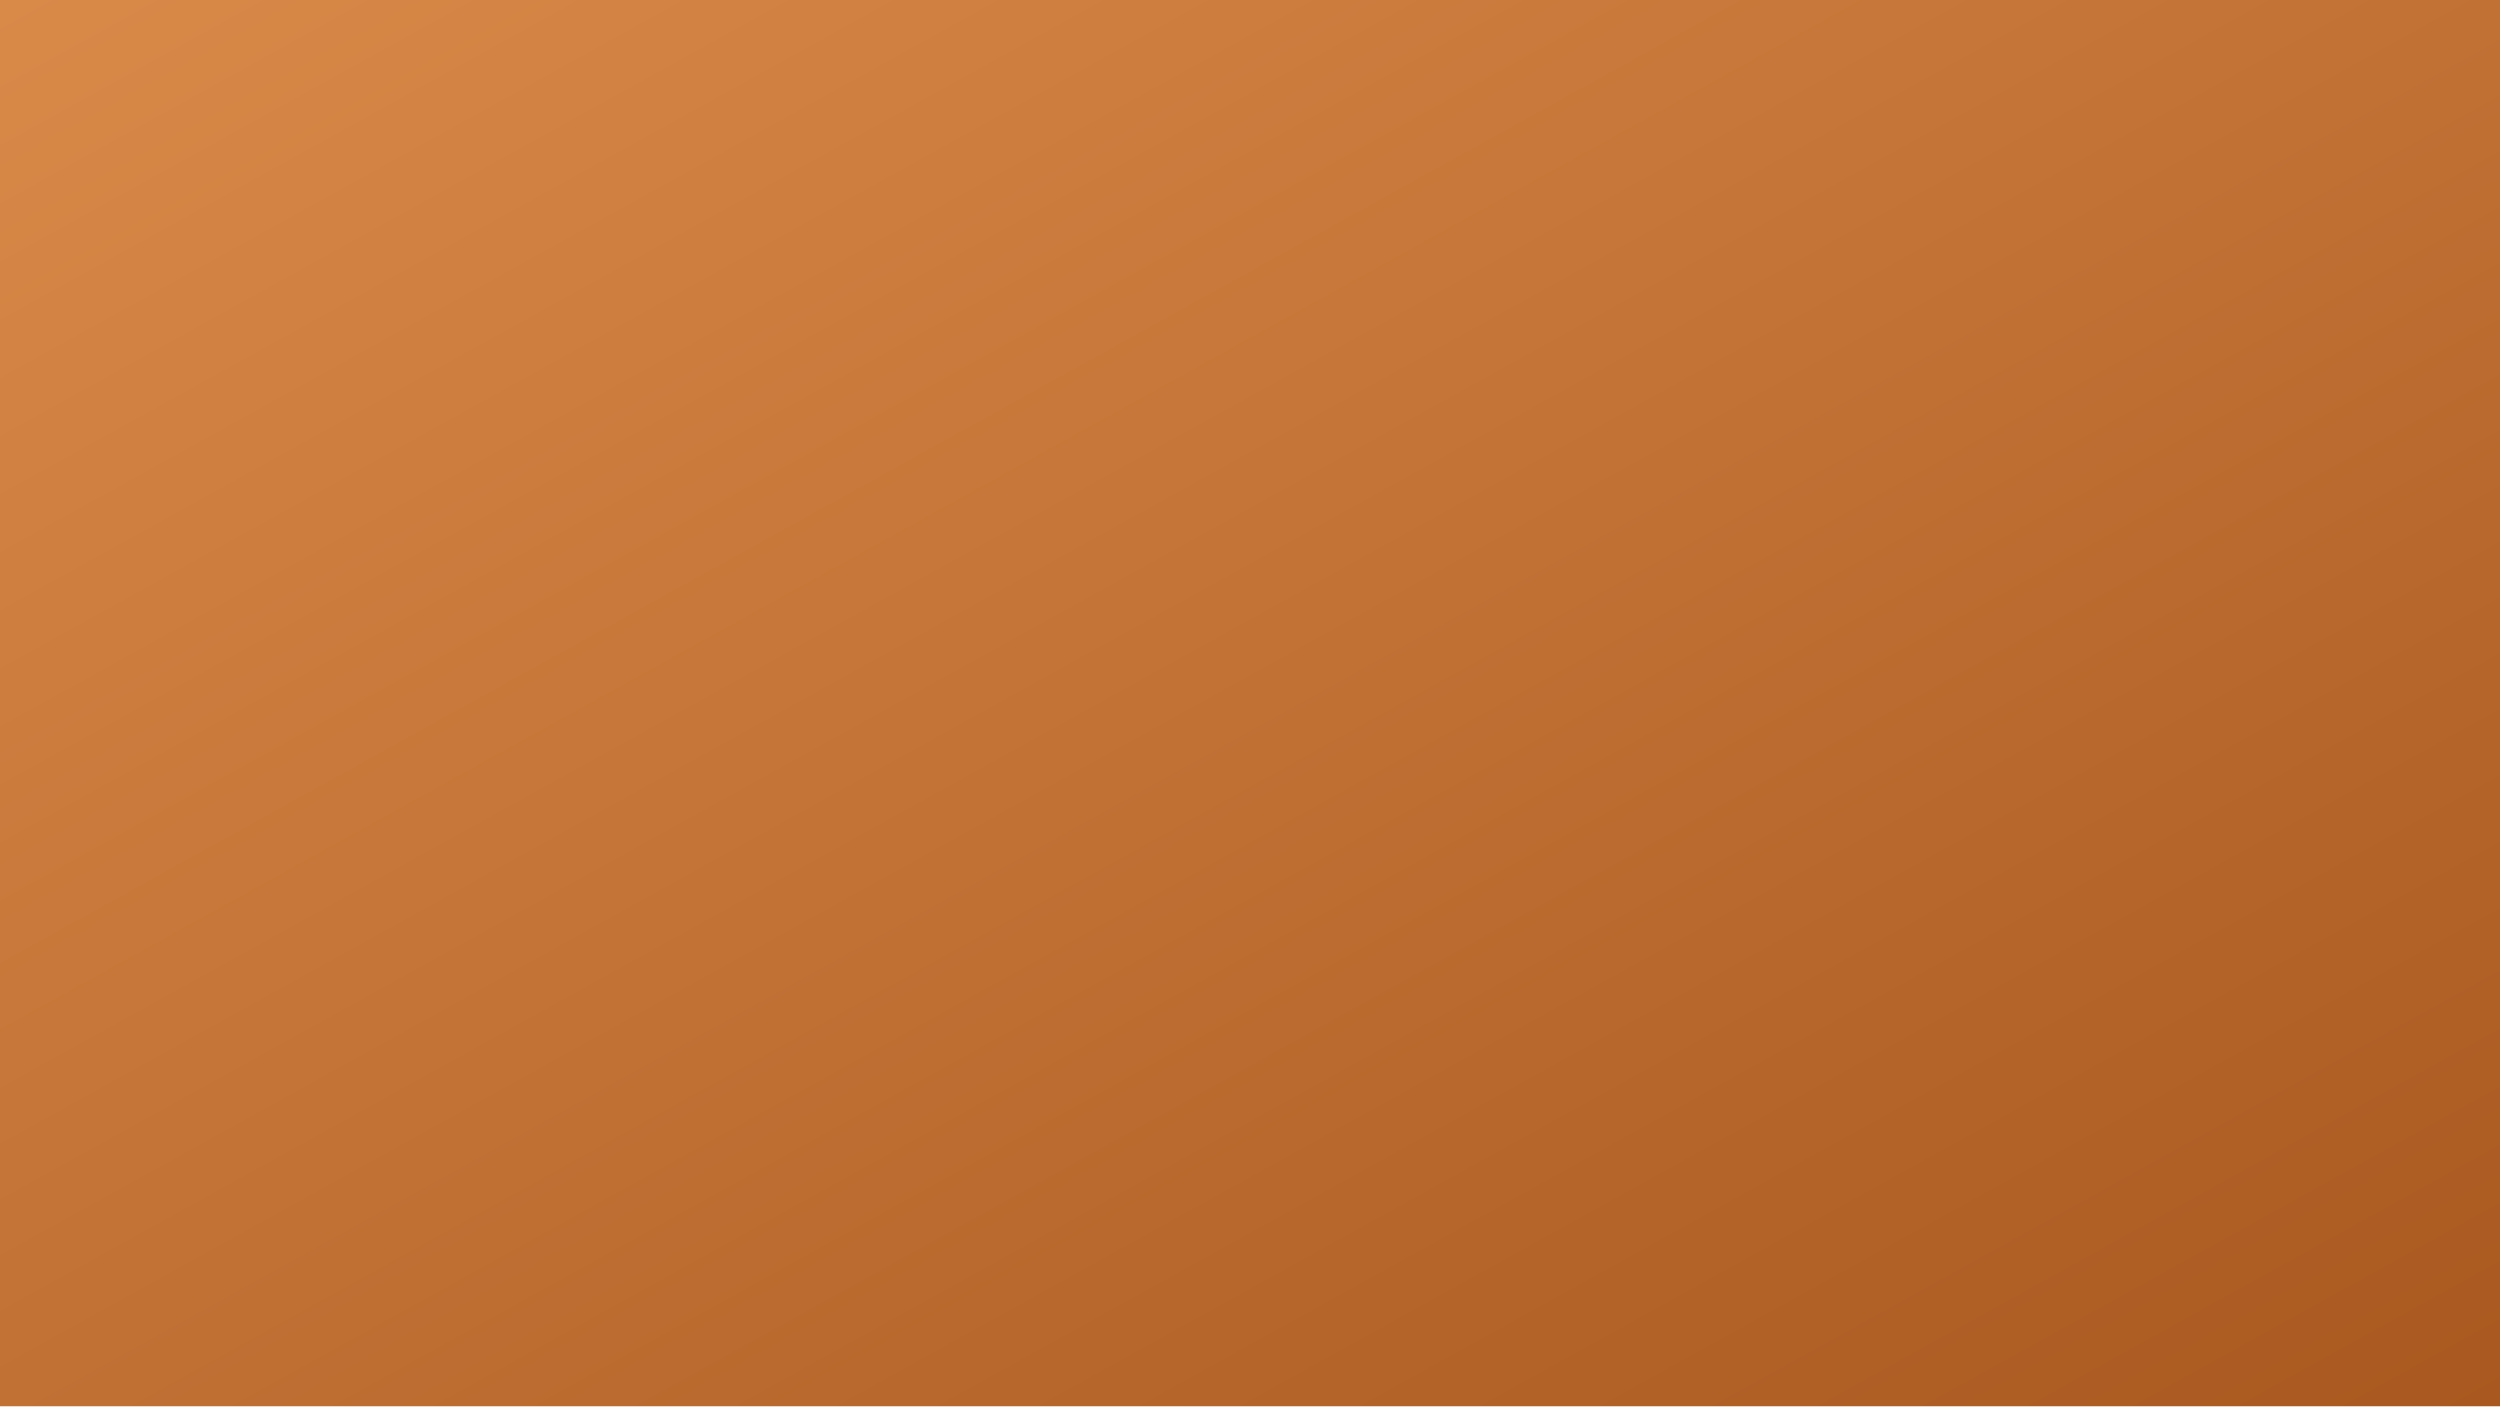
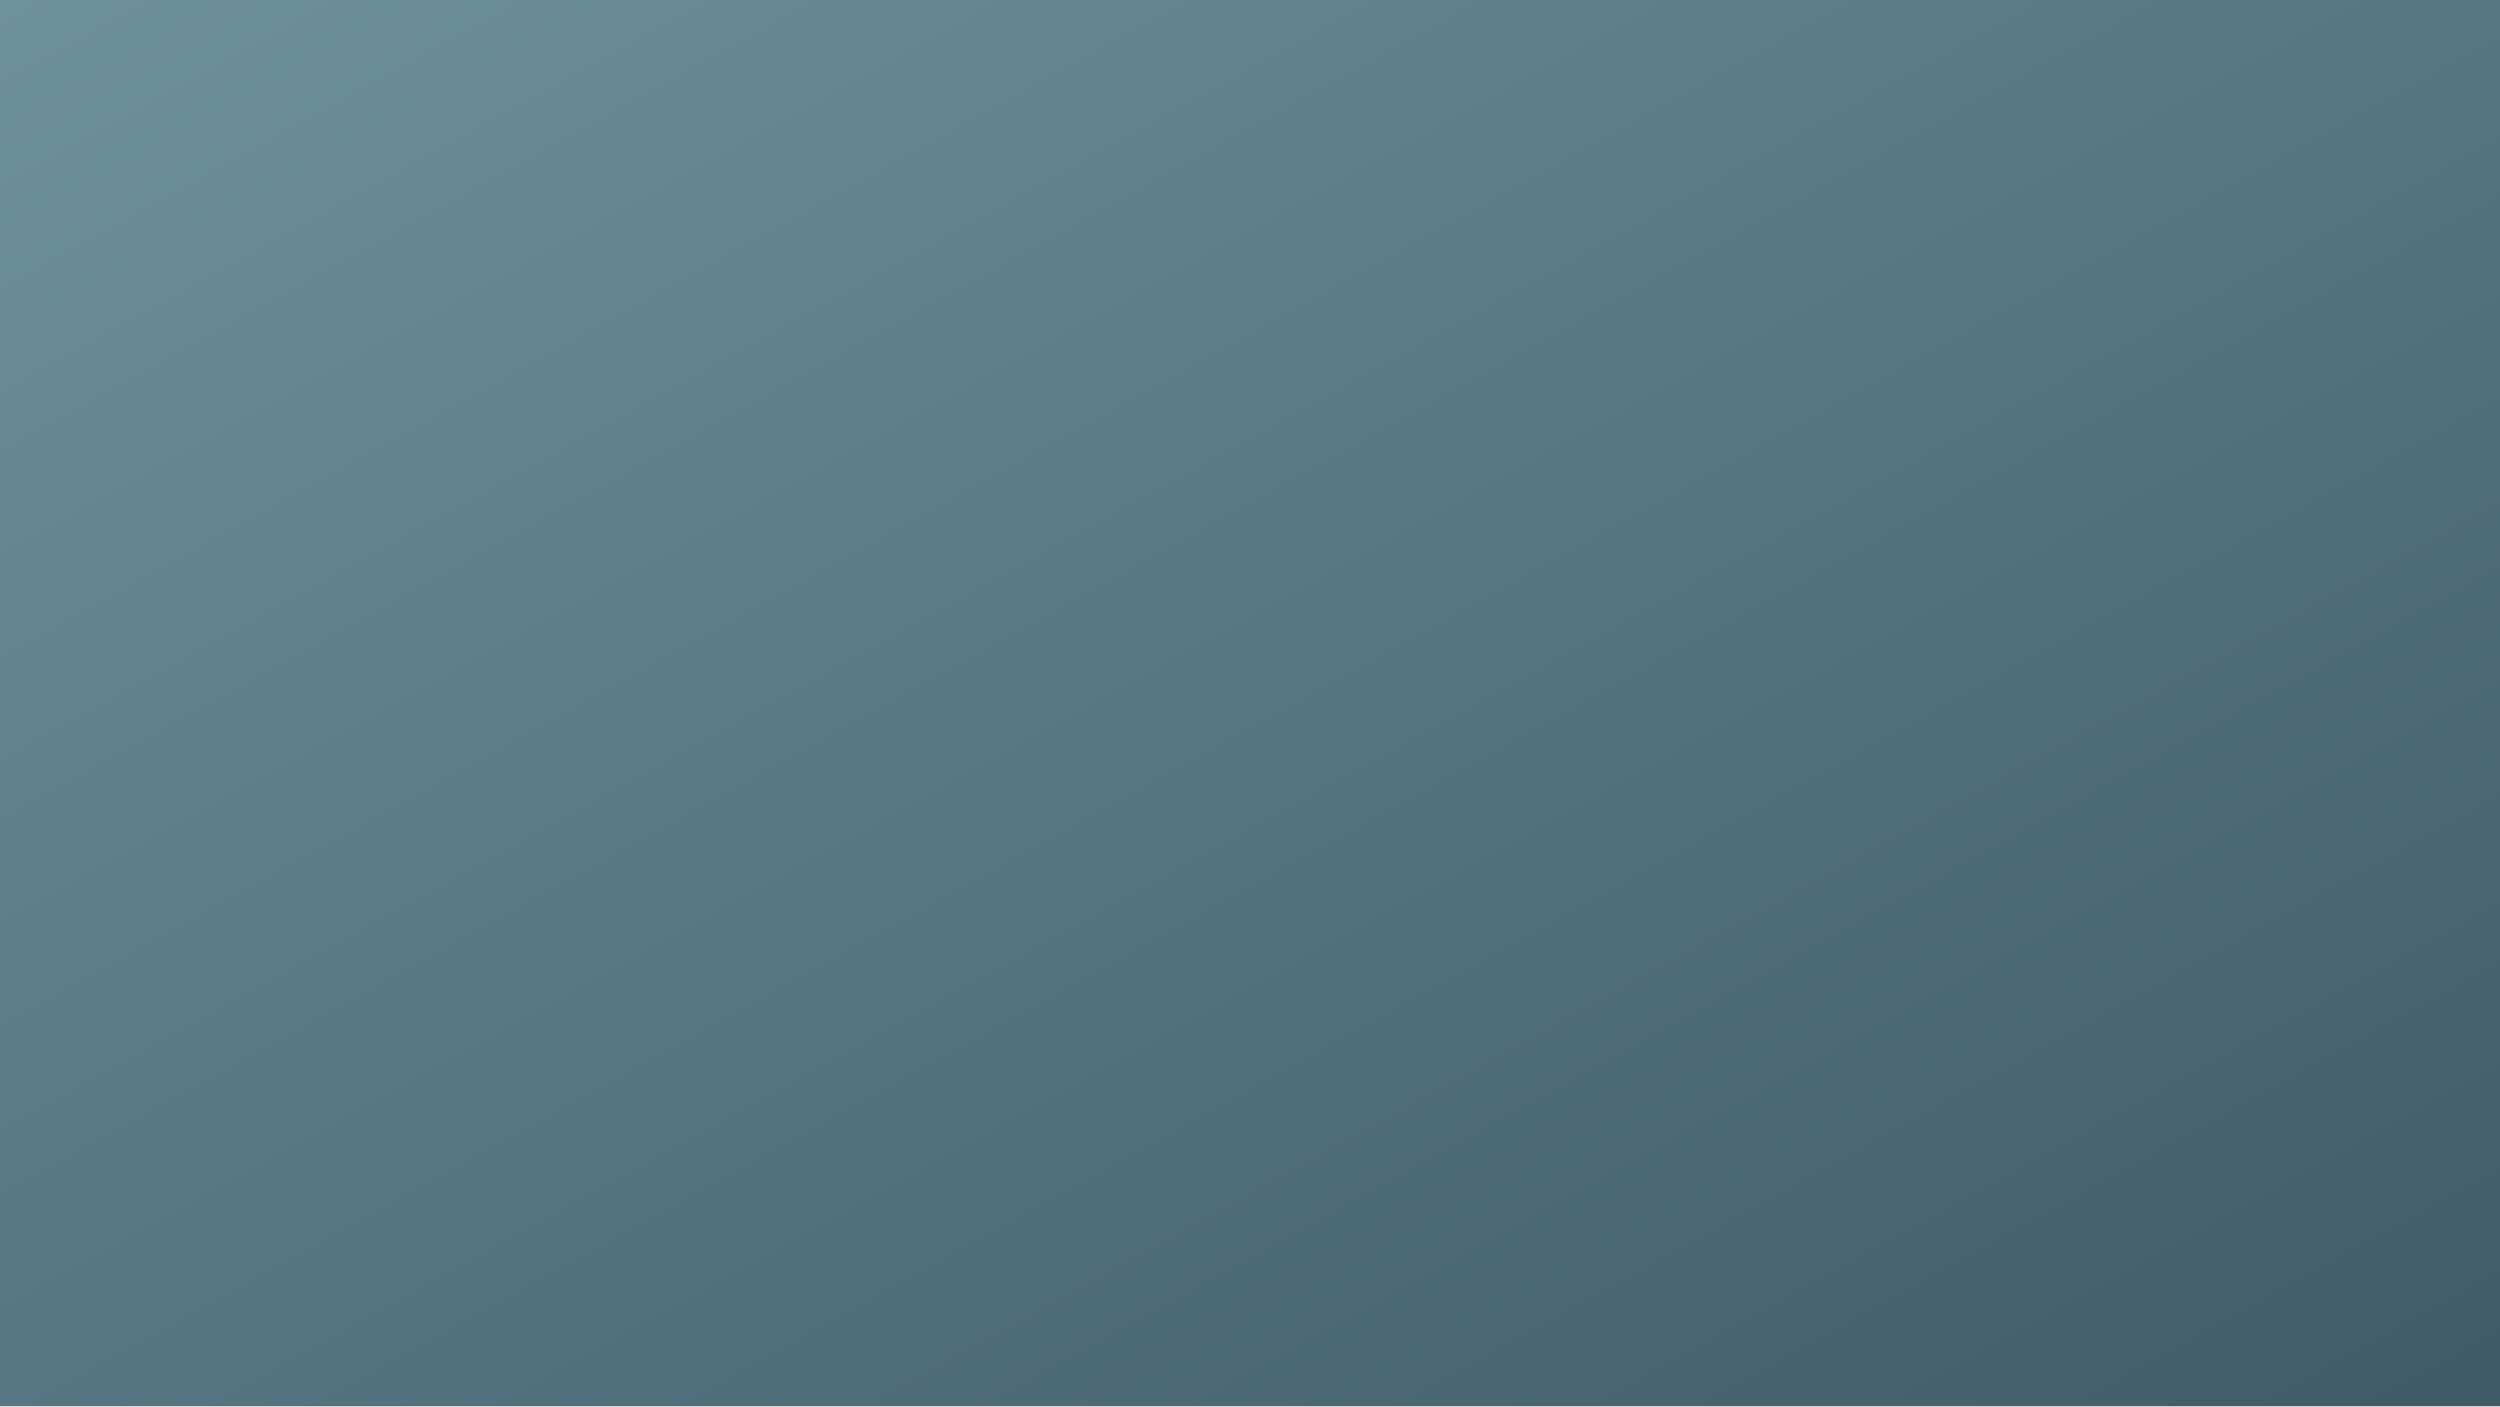
<svg xmlns="http://www.w3.org/2000/svg" viewBox="0 0 1600 900" preserveAspectRatio="xMidYMid slice">
  <defs>
    <linearGradient id="g" x1="0" y1="0" x2="1" y2="1">
-       <stop offset="0" stop-color="#d98a49" />
-       <stop offset="1" stop-color="#a9581f" />
+       <stop offset="0" stop-color="#6f909d" />
+       <stop offset="1" stop-color="#3f5b67" />
    </linearGradient>
  </defs>
  <rect width="1600" height="900" fill="url(#g)" />
</svg>
